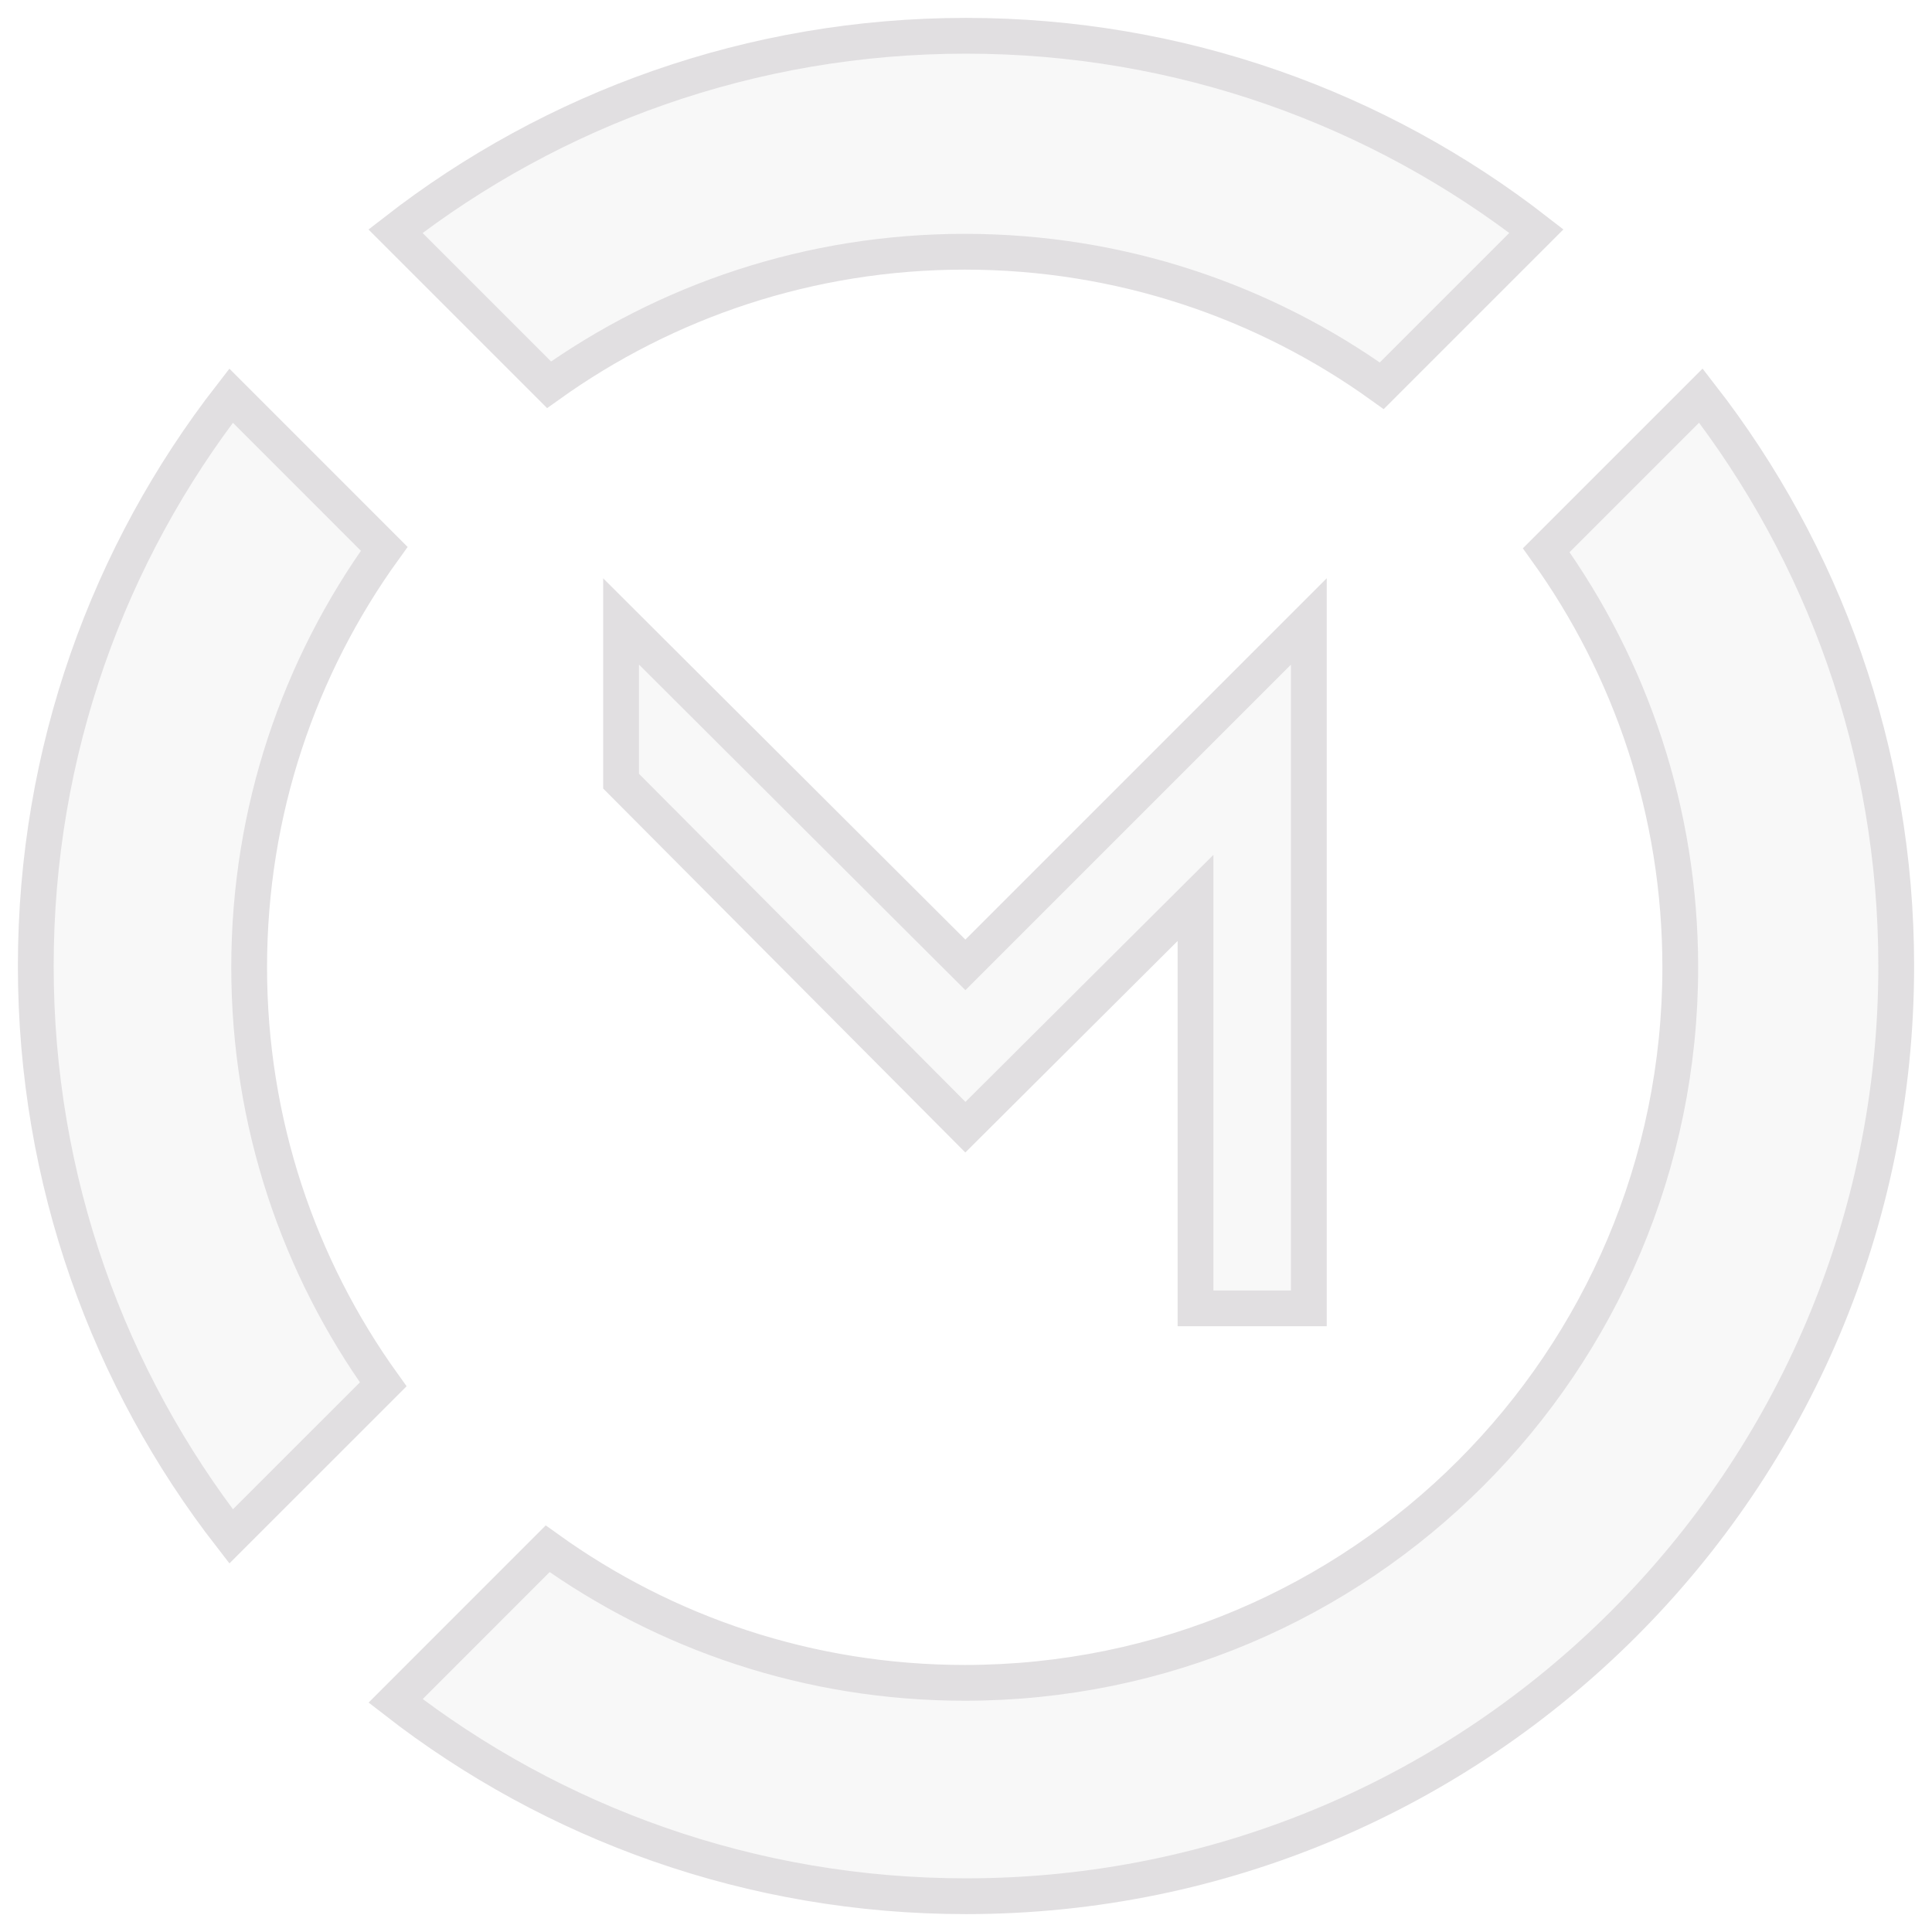
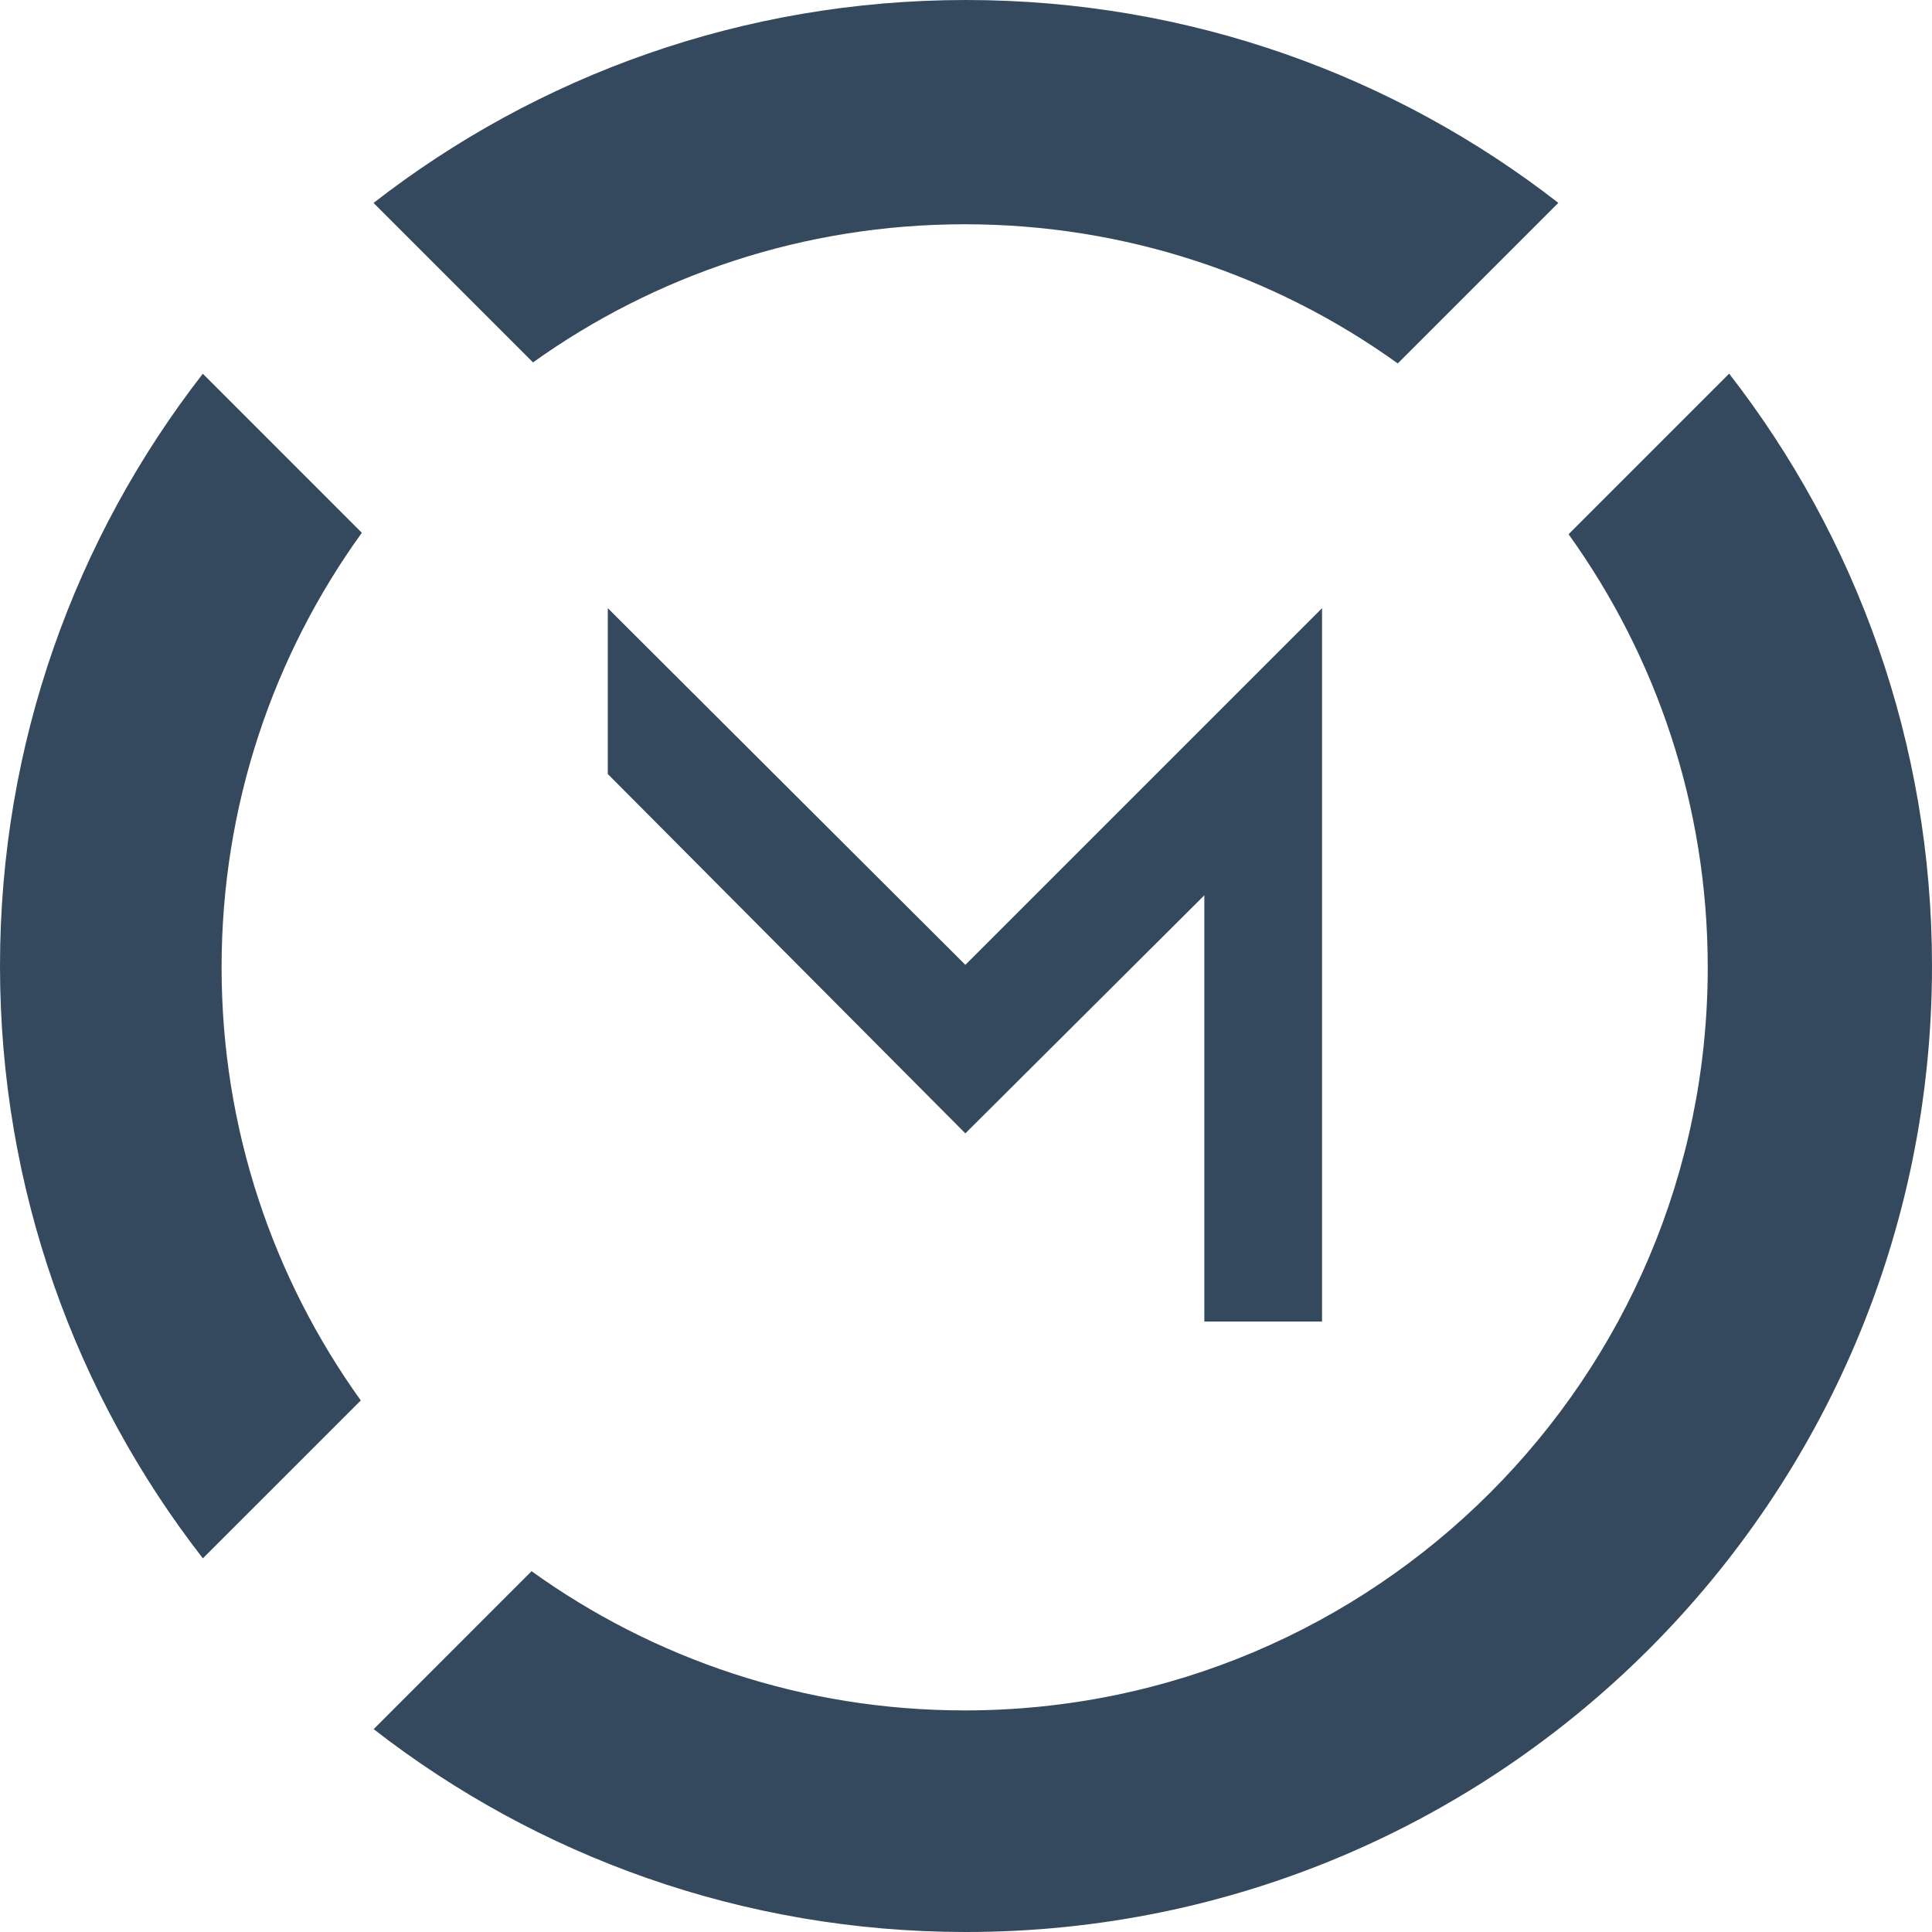
- <svg xmlns="http://www.w3.org/2000/svg" width="54px" height="54px" viewBox="0 0 54 54" version="1.1">
+ <svg xmlns="http://www.w3.org/2000/svg" width="52px" height="52px" viewBox="0 0 52 52" version="1.1">
  <defs />
-   <g id="Page-1" stroke="none" stroke-width="1" fill="none" fill-rule="evenodd" stroke-linecap="round">
-     <g id="Artboard" transform="translate(-99, -84)" stroke="#E1DFE1" fill="#F8F8F8">
-       <path d="M105.462,126.946 C102.039,122.543 100,117.009 100,111 C100,104.992 102.038,99.459 105.46,95.057 L109.782,99.379 C107.424,102.661 106.036,106.686 106.036,111.036 C106.036,115.368 107.413,119.379 109.754,122.654 L105.462,126.946 Z M110.059,131.541 C114.461,134.963 119.993,137 126,137 C132.008,137 137.541,134.962 141.943,131.54 L137.693,127.289 C134.411,129.647 130.385,131.036 126.036,131.036 C121.669,131.036 117.629,129.636 114.34,127.261 L110.059,131.541 Z M110.057,90.46 C114.459,87.038 119.992,85 126,85 C140.359,85 152,96.641 152,111 C152,117.008 149.962,122.541 146.54,126.943 L142.289,122.693 C144.647,119.411 146.036,115.385 146.036,111.036 C146.036,99.99 137.081,91.036 126.036,91.036 C121.686,91.036 117.661,92.424 114.379,94.782 L110.057,90.46 Z M120.833,120.641 L116.369,120.641 L125.969,111.017 L116.369,101.417 L135.569,101.417 L135.569,104.585 L124.097,104.585 L130.505,111.017 L120.833,120.641 Z" id="Combined-Shape" transform="translate(126, 111) rotate(-270) translate(-126, -111) " />
+   <g id="Page-1" stroke="none" stroke-width="1" fill="none" fill-rule="evenodd">
+     <g id="Artboard" transform="translate(-100, -85)" fill="#34495E">
+       <path d="M105.462,126.946 C102.039,122.543 100,117.009 100,111 C100,104.992 102.038,99.459 105.46,95.057 L109.782,99.379 C107.424,102.661 106.036,106.686 106.036,111.036 C106.036,115.368 107.413,119.379 109.754,122.654 L105.462,126.946 Z M110.059,131.541 C114.461,134.963 119.993,137 126,137 C132.008,137 137.541,134.962 141.943,131.54 L137.693,127.289 C134.411,129.647 130.385,131.036 126.036,131.036 C121.669,131.036 117.629,129.636 114.34,127.261 L110.059,131.541 Z M110.057,90.46 C114.459,87.038 119.992,85 126,85 C140.359,85 152,96.641 152,111 C152,117.008 149.962,122.541 146.54,126.943 L142.289,122.693 C144.647,119.411 146.036,115.385 146.036,111.036 C146.036,99.99 137.081,91.036 126.036,91.036 C121.686,91.036 117.661,92.424 114.379,94.782 L110.057,90.46 Z M120.833,120.641 L116.369,120.641 L125.969,111.017 L116.369,101.417 L135.569,101.417 L135.569,104.585 L124.097,104.585 L130.505,111.017 L120.833,120.641 Z" id="logo" transform="translate(126, 111) rotate(-270) translate(-126, -111) " />
    </g>
  </g>
</svg>
